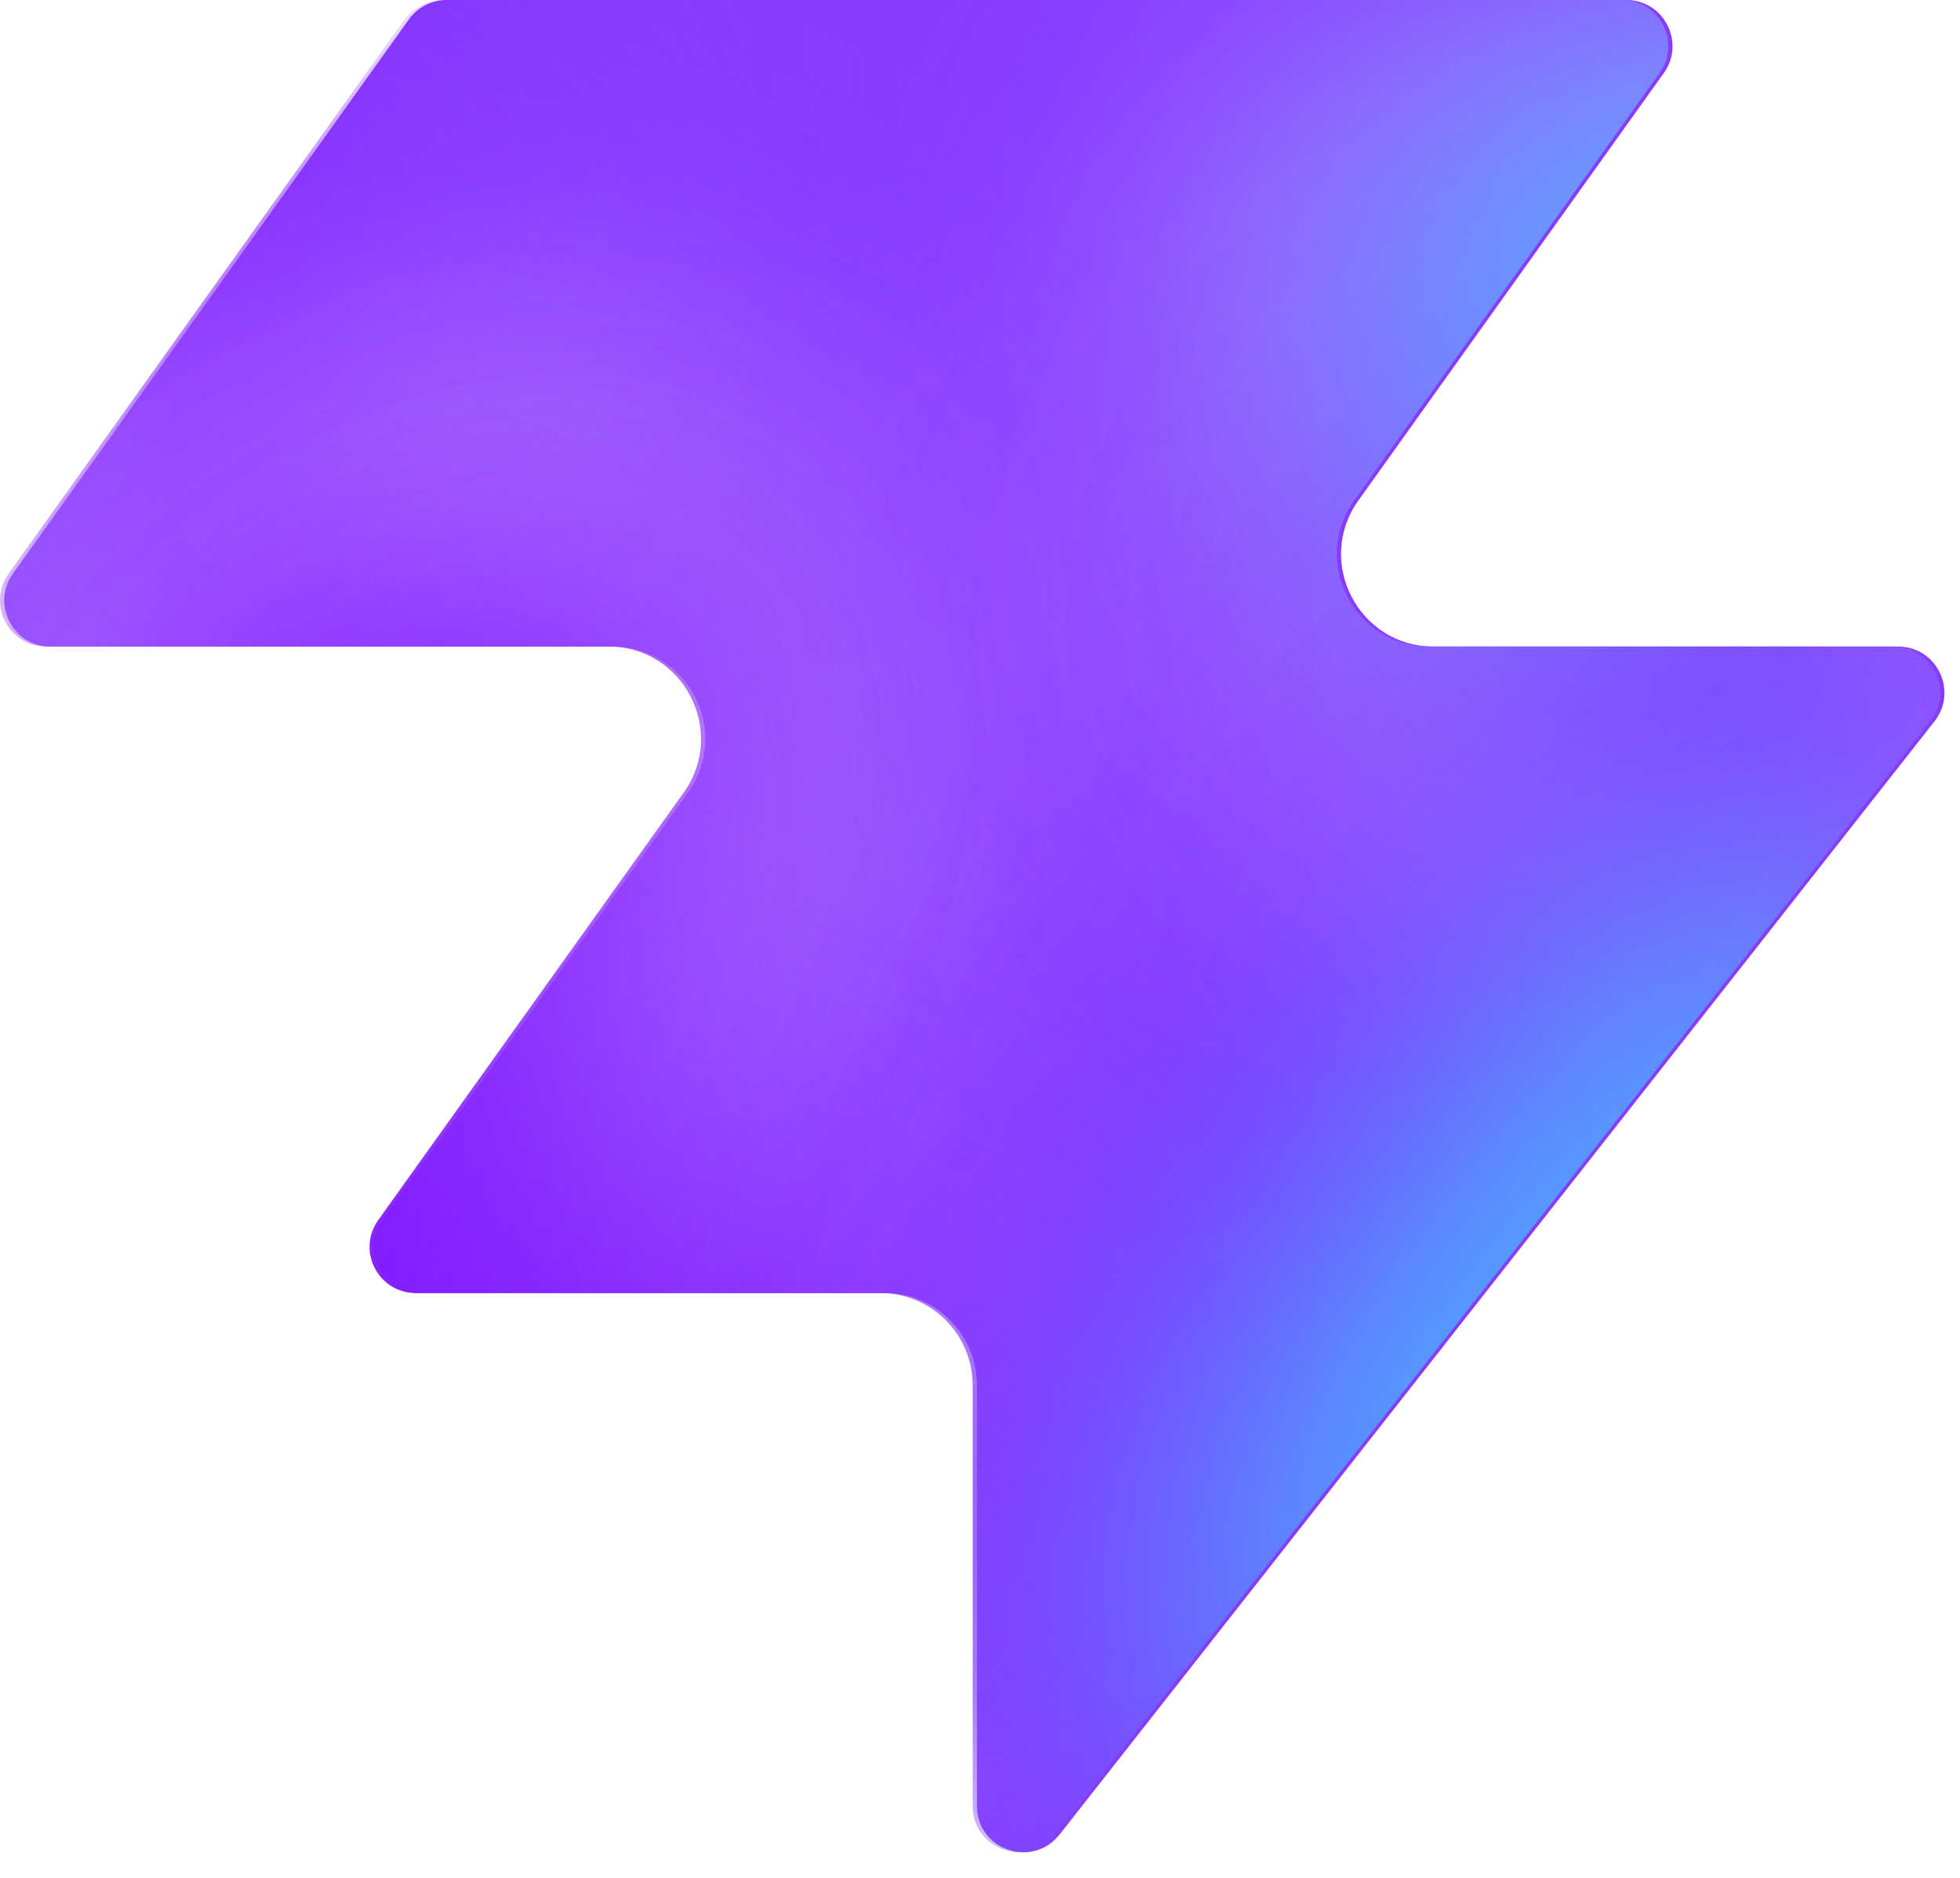
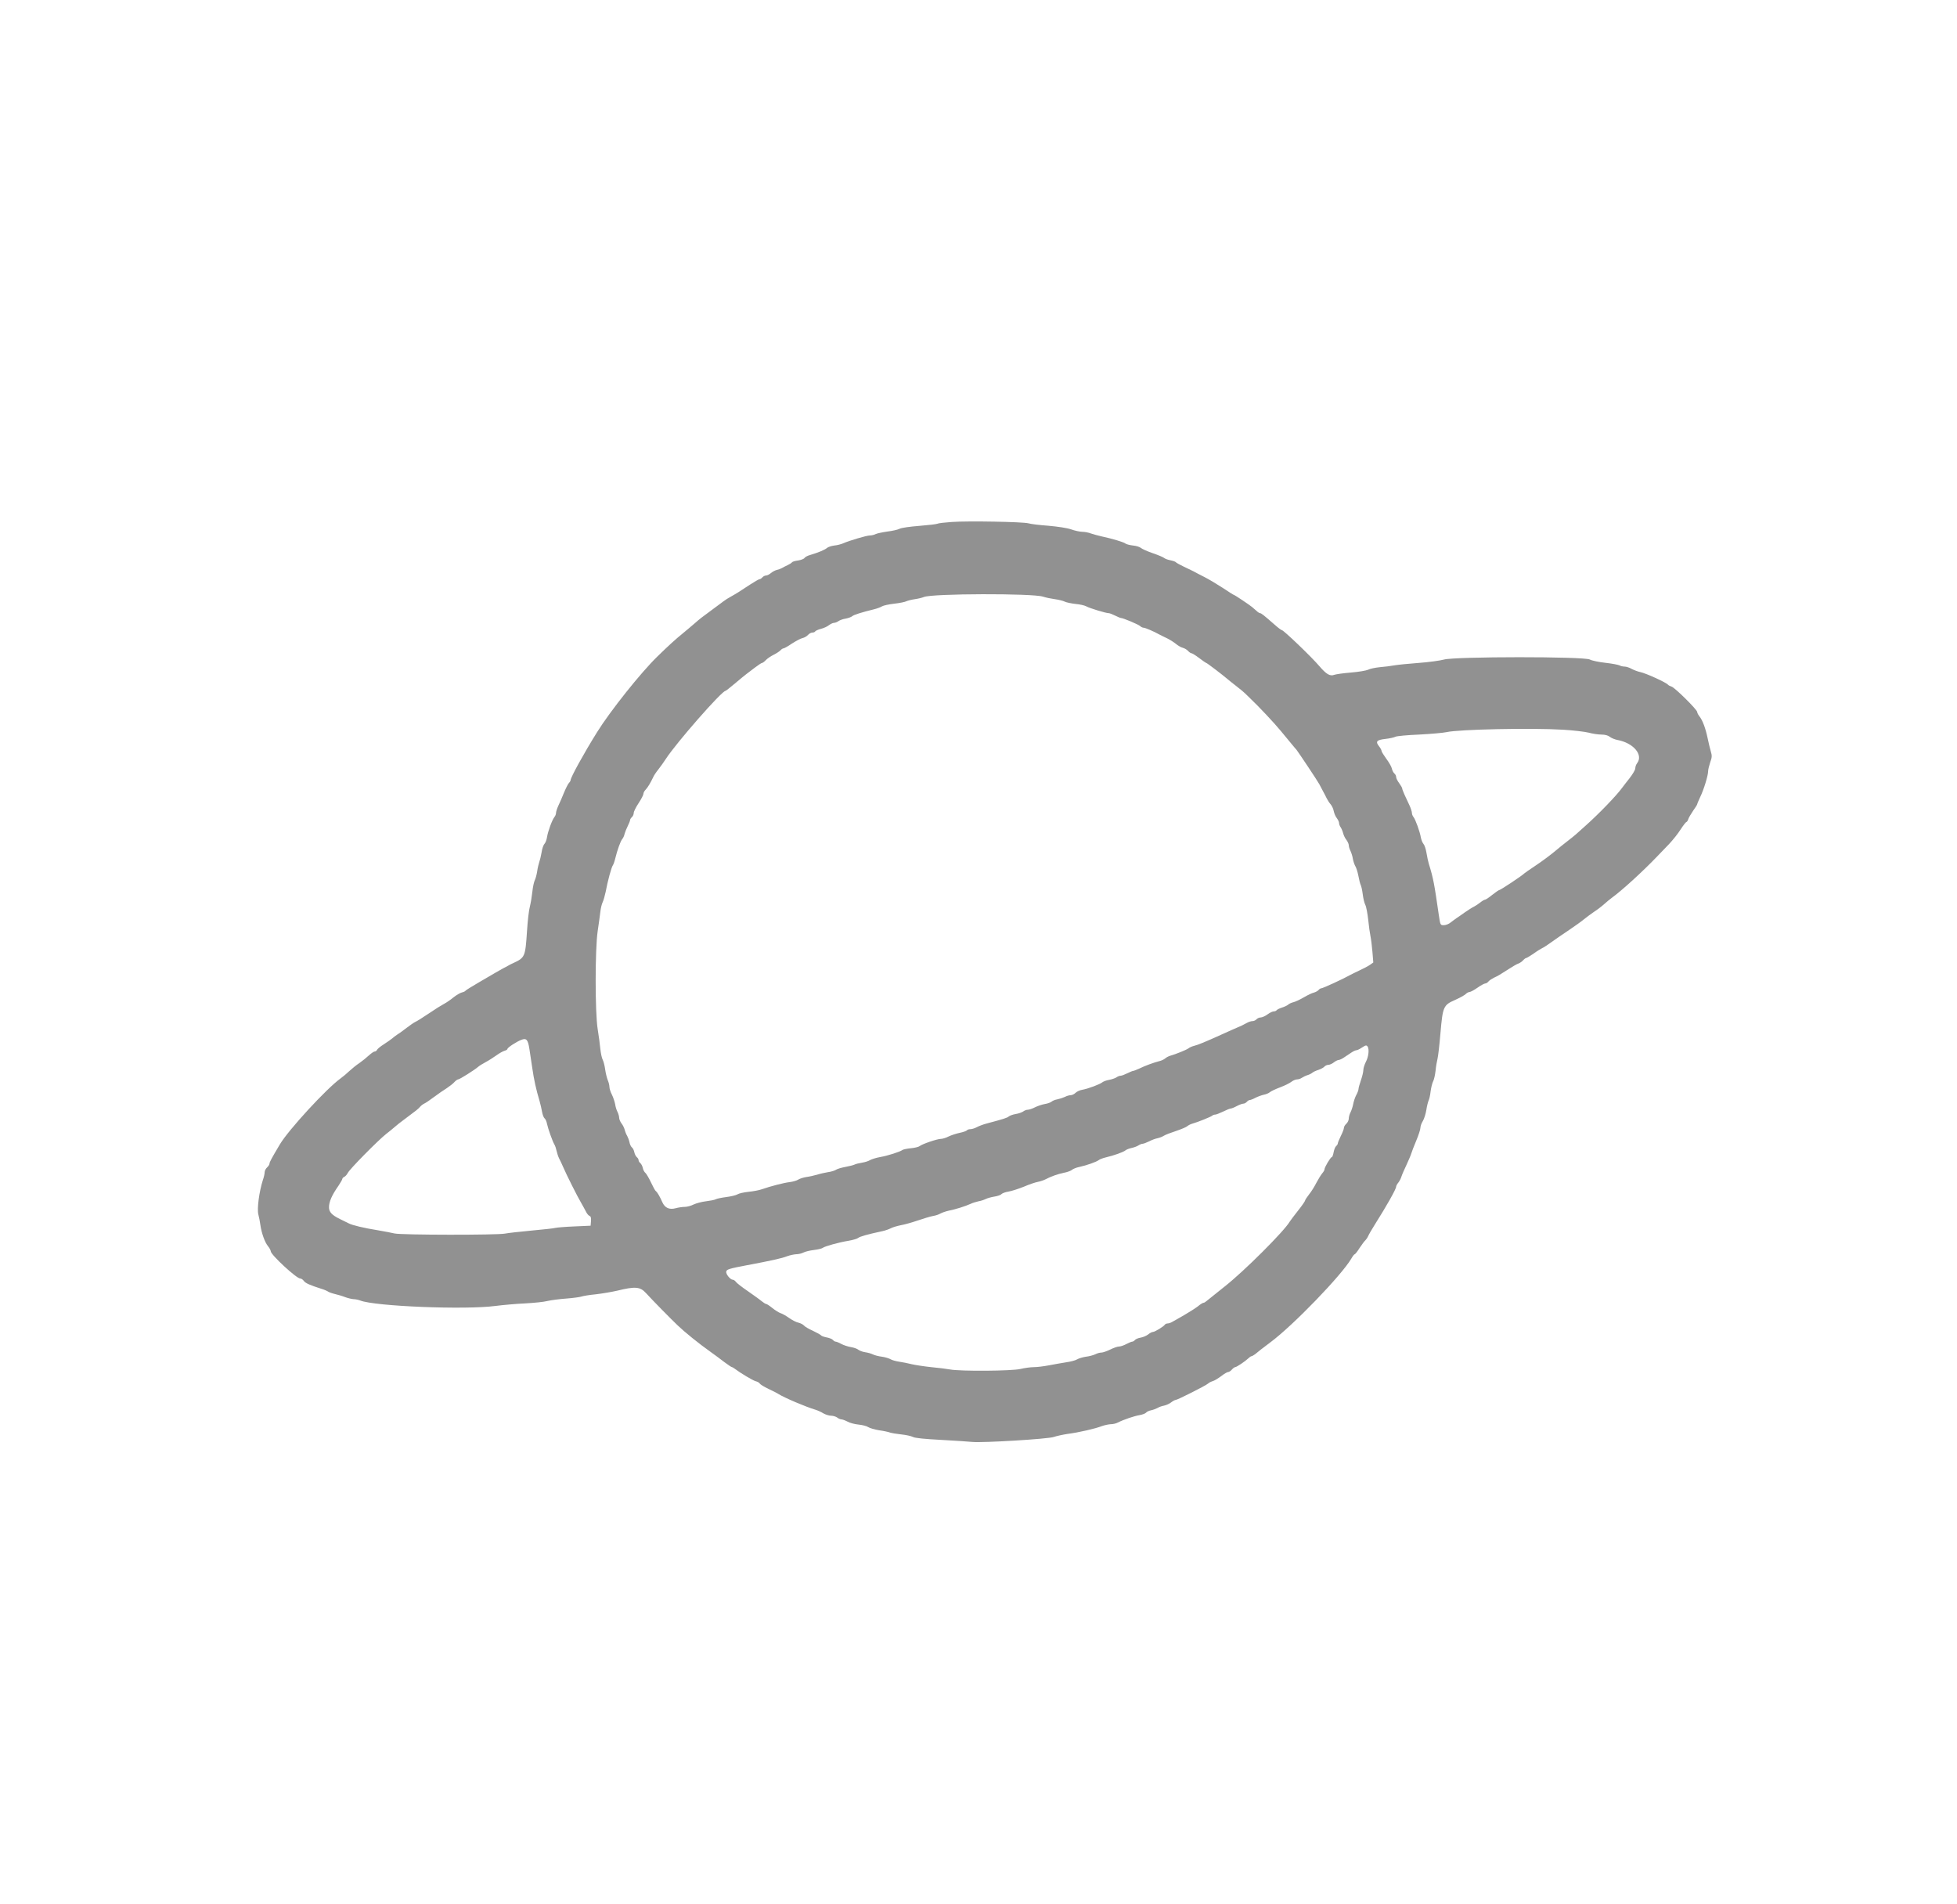
- <svg xmlns="http://www.w3.org/2000/svg" width="48" height="46" fill="none" viewBox="0 0 48 46">
-   <path fill="#863bff" d="M25.946 44.938c-.664.845-2.021.375-2.021-.698V33.937a2.26 2.26 0 0 0-2.262-2.262H10.287c-.92 0-1.456-1.04-.92-1.788l7.48-10.471c1.07-1.497 0-3.578-1.842-3.578H1.237c-.92 0-1.456-1.04-.92-1.788L10.013.474c.214-.297.556-.474.92-.474h28.894c.92 0 1.456 1.04.92 1.788l-7.48 10.471c-1.07 1.498 0 3.579 1.842 3.579h11.377c.943 0 1.473 1.088.89 1.83L25.947 44.94z" style="fill:#863bff;fill:color(display-p3 .525 .23 1);fill-opacity:1" />
-   <mask id="a" width="48" height="46" x="0" y="0" maskUnits="userSpaceOnUse" style="mask-type:alpha">
-     <path fill="#000" d="M25.842 44.938c-.664.844-2.021.375-2.021-.698V33.937a2.26 2.26 0 0 0-2.262-2.262H10.183c-.92 0-1.456-1.04-.92-1.788l7.48-10.471c1.07-1.498 0-3.579-1.842-3.579H1.133c-.92 0-1.456-1.04-.92-1.787L9.91.473c.214-.297.556-.474.92-.474h28.894c.92 0 1.456 1.04.92 1.788l-7.48 10.471c-1.07 1.498 0 3.578 1.842 3.578h11.377c.943 0 1.473 1.088.89 1.832L25.843 44.94z" style="fill:#000;fill-opacity:1" />
-   </mask>
-   <g mask="url(#a)">
-     <g filter="url(#b)">
-       <ellipse cx="5.508" cy="14.704" fill="#ede6ff" rx="5.508" ry="14.704" style="fill:#ede6ff;fill:color(display-p3 .927 .903 1);fill-opacity:1" transform="matrix(.00324 1 1 -.00324 -4.47 31.516)" />
-     </g>
-     <g filter="url(#c)">
-       <ellipse cx="10.399" cy="29.851" fill="#ede6ff" rx="10.399" ry="29.851" style="fill:#ede6ff;fill:color(display-p3 .927 .903 1);fill-opacity:1" transform="matrix(.00324 1 1 -.00324 -39.328 7.883)" />
-     </g>
-     <g filter="url(#d)">
-       <ellipse cx="5.508" cy="30.487" fill="#7e14ff" rx="5.508" ry="30.487" style="fill:#7e14ff;fill:color(display-p3 .492 .077 1);fill-opacity:1" transform="rotate(89.814 -25.913 -14.639)scale(1 -1)" />
-     </g>
-     <g filter="url(#e)">
-       <ellipse cx="5.508" cy="30.599" fill="#7e14ff" rx="5.508" ry="30.599" style="fill:#7e14ff;fill:color(display-p3 .492 .077 1);fill-opacity:1" transform="rotate(89.814 -32.644 -3.334)scale(1 -1)" />
-     </g>
-     <g filter="url(#f)">
-       <ellipse cx="5.508" cy="30.599" fill="#7e14ff" rx="5.508" ry="30.599" style="fill:#7e14ff;fill:color(display-p3 .492 .077 1);fill-opacity:1" transform="matrix(.00324 1 1 -.00324 -34.34 30.47)" />
-     </g>
-     <g filter="url(#g)">
-       <ellipse cx="14.072" cy="22.078" fill="#ede6ff" rx="14.072" ry="22.078" style="fill:#ede6ff;fill:color(display-p3 .927 .903 1);fill-opacity:1" transform="rotate(93.35 24.506 48.493)scale(-1 1)" />
-     </g>
-     <g filter="url(#h)">
-       <ellipse cx="3.47" cy="21.501" fill="#7e14ff" rx="3.47" ry="21.501" style="fill:#7e14ff;fill:color(display-p3 .492 .077 1);fill-opacity:1" transform="rotate(89.009 28.708 47.59)scale(-1 1)" />
-     </g>
-     <g filter="url(#i)">
-       <ellipse cx="3.47" cy="21.501" fill="#7e14ff" rx="3.47" ry="21.501" style="fill:#7e14ff;fill:color(display-p3 .492 .077 1);fill-opacity:1" transform="rotate(89.009 28.708 47.59)scale(-1 1)" />
-     </g>
-     <g filter="url(#j)">
-       <ellipse cx=".387" cy="8.972" fill="#7e14ff" rx="4.407" ry="29.108" style="fill:#7e14ff;fill:color(display-p3 .492 .077 1);fill-opacity:1" transform="rotate(39.51 .387 8.972)" />
-     </g>
-     <g filter="url(#k)">
-       <ellipse cx="47.523" cy="-6.092" fill="#7e14ff" rx="4.407" ry="29.108" style="fill:#7e14ff;fill:color(display-p3 .492 .077 1);fill-opacity:1" transform="rotate(37.892 47.523 -6.092)" />
-     </g>
-     <g filter="url(#l)">
-       <ellipse cx="41.412" cy="6.333" fill="#47bfff" rx="5.971" ry="9.665" style="fill:#47bfff;fill:color(display-p3 .28 .748 1);fill-opacity:1" transform="rotate(37.892 41.412 6.333)" />
-     </g>
-     <g filter="url(#m)">
-       <ellipse cx="-1.879" cy="38.332" fill="#7e14ff" rx="4.407" ry="29.108" style="fill:#7e14ff;fill:color(display-p3 .492 .077 1);fill-opacity:1" transform="rotate(37.892 -1.88 38.332)" />
-     </g>
-     <g filter="url(#n)">
-       <ellipse cx="-1.879" cy="38.332" fill="#7e14ff" rx="4.407" ry="29.108" style="fill:#7e14ff;fill:color(display-p3 .492 .077 1);fill-opacity:1" transform="rotate(37.892 -1.88 38.332)" />
-     </g>
-     <g filter="url(#o)">
-       <ellipse cx="35.651" cy="29.907" fill="#7e14ff" rx="4.407" ry="29.108" style="fill:#7e14ff;fill:color(display-p3 .492 .077 1);fill-opacity:1" transform="rotate(37.892 35.651 29.907)" />
-     </g>
-     <g filter="url(#p)">
-       <ellipse cx="38.418" cy="32.4" fill="#47bfff" rx="5.971" ry="15.297" style="fill:#47bfff;fill:color(display-p3 .28 .748 1);fill-opacity:1" transform="rotate(37.892 38.418 32.4)" />
-     </g>
+ <svg xmlns="http://www.w3.org/2000/svg" version="1.0" width="1612pt" height="1568pt" viewBox="0 0 1612 1568" preserveAspectRatio="xMidYMid meet">
+   <g transform="translate(0,1568) scale(0.1,-0.1)" fill="#919191" stroke="none">
+     <path d="M7840 11381 c-58 -4 -110 -10 -117 -14 -6 -4 -74 -12 -149 -18 -78 -6 -149 -16 -164 -24 -15 -8 -61 -18 -102 -23 -41 -6 -84 -15 -96 -21 -11 -6 -32 -11 -46 -11 -27 0 -172 -43 -221 -65 -16 -7 -49 -16 -73 -18 -24 -3 -51 -12 -60 -20 -17 -15 -71 -38 -142 -59 -19 -5 -38 -16 -43 -23 -4 -8 -28 -17 -52 -21 -25 -3 -48 -10 -51 -15 -3 -5 -20 -16 -37 -24 -18 -8 -39 -19 -47 -24 -8 -5 -27 -12 -41 -15 -14 -3 -36 -15 -49 -26 -13 -11 -31 -20 -40 -20 -10 0 -23 -7 -30 -15 -7 -8 -17 -15 -23 -15 -6 0 -40 -20 -76 -43 -90 -60 -120 -78 -161 -101 -19 -10 -46 -27 -60 -38 -14 -11 -52 -39 -85 -63 -102 -75 -107 -79 -154 -120 -25 -22 -71 -60 -101 -85 -52 -42 -115 -99 -205 -187 -137 -133 -390 -451 -498 -625 -109 -175 -217 -371 -217 -394 0 -4 -6 -15 -14 -23 -8 -9 -26 -45 -41 -81 -14 -36 -35 -83 -46 -106 -10 -22 -19 -49 -19 -59 0 -10 -6 -26 -13 -34 -19 -23 -54 -119 -61 -165 -3 -21 -12 -46 -21 -56 -9 -9 -20 -41 -24 -71 -5 -30 -14 -65 -19 -79 -5 -14 -13 -47 -17 -75 -4 -27 -13 -61 -20 -75 -7 -14 -16 -56 -20 -95 -4 -38 -13 -92 -20 -120 -8 -27 -19 -120 -24 -205 -14 -210 -17 -217 -111 -261 -14 -6 -32 -15 -40 -20 -8 -5 -28 -16 -45 -24 -16 -9 -47 -26 -67 -38 -20 -12 -82 -48 -137 -80 -55 -32 -103 -62 -106 -66 -2 -5 -17 -12 -31 -15 -15 -4 -45 -22 -68 -40 -23 -19 -56 -42 -75 -52 -44 -25 -52 -30 -141 -89 -41 -28 -86 -56 -100 -62 -14 -7 -45 -29 -70 -48 -25 -19 -58 -44 -75 -54 -16 -11 -37 -26 -45 -34 -8 -7 -38 -28 -67 -47 -29 -18 -54 -39 -57 -46 -3 -8 -12 -14 -19 -14 -8 0 -29 -15 -48 -32 -19 -18 -54 -46 -78 -63 -25 -16 -61 -46 -82 -65 -20 -19 -54 -48 -75 -63 -116 -84 -426 -421 -498 -541 -67 -113 -86 -147 -86 -159 0 -8 -9 -22 -20 -32 -11 -10 -20 -28 -20 -39 0 -12 -6 -41 -15 -66 -30 -93 -49 -236 -37 -282 6 -24 14 -63 17 -88 9 -65 36 -141 62 -173 13 -16 23 -34 23 -42 0 -29 212 -225 243 -225 9 0 22 -9 29 -19 13 -19 49 -35 146 -66 24 -7 48 -18 55 -23 7 -5 32 -14 57 -20 25 -6 63 -17 85 -26 22 -8 52 -15 67 -16 15 0 39 -5 55 -11 120 -48 864 -78 1113 -45 63 8 174 18 245 21 72 4 155 12 185 20 30 7 100 16 155 20 55 4 110 12 123 16 13 5 67 14 120 19 53 6 133 20 177 30 147 36 188 33 236 -20 56 -61 195 -203 261 -266 55 -53 173 -149 272 -219 31 -22 81 -59 112 -83 31 -23 59 -42 63 -42 4 0 16 -7 26 -15 46 -35 147 -95 170 -101 14 -3 29 -12 33 -19 4 -7 36 -27 72 -44 36 -17 72 -35 80 -41 53 -33 227 -107 308 -131 19 -6 48 -19 65 -30 18 -10 46 -19 63 -19 16 0 39 -7 50 -15 10 -8 26 -15 34 -15 8 0 31 -8 50 -18 19 -11 60 -22 92 -25 31 -3 67 -12 80 -21 12 -8 53 -20 90 -26 37 -5 78 -14 90 -19 13 -4 54 -11 92 -15 38 -4 81 -13 96 -21 17 -9 95 -17 231 -24 112 -6 229 -14 259 -17 88 -8 621 24 670 41 23 8 74 19 113 25 94 12 231 44 282 64 22 8 55 15 73 16 19 0 46 6 60 14 47 24 136 54 179 61 23 4 47 13 53 20 6 8 26 17 43 20 18 4 41 13 52 19 11 7 35 16 53 19 19 4 45 16 59 27 14 11 31 20 37 20 15 0 246 117 266 134 8 8 26 17 40 21 14 4 45 23 69 41 24 19 50 34 58 34 7 0 21 9 30 20 10 11 22 20 27 20 12 0 83 48 108 72 10 10 22 18 26 18 5 0 19 8 31 17 29 25 56 45 126 98 187 139 585 551 666 689 11 20 24 36 28 36 4 0 23 24 41 53 19 28 40 57 47 62 6 6 17 21 23 35 6 14 31 57 55 95 98 155 175 292 175 311 0 6 8 22 19 35 10 13 21 35 25 49 4 14 23 57 41 95 18 39 36 81 40 95 4 14 22 61 41 106 19 45 34 92 34 105 0 13 9 39 20 56 11 18 24 60 29 92 5 33 14 68 19 78 5 10 13 43 16 74 4 30 13 67 20 81 8 14 17 55 21 90 3 34 11 79 16 98 5 19 16 113 24 209 19 220 24 233 120 275 38 17 78 39 87 48 10 10 25 18 33 18 8 0 38 16 65 35 27 19 56 35 64 35 7 0 20 7 27 17 8 9 28 22 44 30 35 16 50 25 126 74 31 20 65 40 76 43 11 4 28 15 38 26 10 11 22 20 27 20 4 0 31 16 59 35 27 20 60 40 72 46 12 5 47 28 77 50 30 22 95 66 144 99 49 33 105 73 125 90 20 16 56 43 81 60 25 16 62 44 82 62 20 18 49 42 64 53 83 60 252 214 372 339 26 27 71 74 101 105 29 31 72 84 94 119 22 34 44 62 48 62 4 0 11 10 15 22 3 12 22 43 40 70 19 26 34 51 34 54 0 4 11 30 24 58 30 61 66 179 66 214 0 13 8 46 17 73 15 41 16 54 5 91 -7 24 -19 72 -26 108 -17 81 -41 146 -66 178 -11 14 -20 30 -20 38 0 19 -183 200 -211 209 -13 4 -26 11 -29 15 -13 18 -181 95 -230 105 -19 4 -51 16 -70 26 -19 11 -45 19 -58 19 -13 0 -32 4 -42 10 -10 5 -62 15 -116 21 -54 6 -112 18 -128 27 -47 26 -1110 25 -1201 0 -33 -9 -127 -22 -210 -28 -82 -6 -172 -15 -200 -20 -27 -5 -81 -12 -120 -15 -38 -4 -82 -13 -96 -21 -15 -7 -78 -18 -140 -23 -63 -5 -125 -14 -139 -19 -34 -13 -64 4 -120 69 -66 78 -297 299 -311 299 -5 0 -33 21 -63 48 -87 76 -107 92 -117 92 -5 0 -18 8 -28 18 -11 9 -27 24 -37 32 -24 20 -144 100 -150 100 -3 0 -44 26 -92 58 -48 31 -116 72 -152 90 -36 18 -76 39 -90 47 -14 7 -51 25 -83 40 -31 15 -60 31 -62 35 -3 4 -22 11 -42 15 -21 4 -45 12 -53 19 -8 7 -51 25 -95 40 -44 15 -88 35 -97 43 -9 8 -39 18 -65 20 -26 3 -54 10 -62 16 -14 12 -111 41 -196 59 -27 6 -67 17 -88 24 -20 8 -53 14 -72 14 -19 0 -61 9 -92 20 -35 12 -109 23 -188 30 -71 5 -145 14 -164 20 -44 12 -492 21 -631 11z m751 -615 c24 -8 69 -17 99 -21 30 -4 66 -13 80 -20 14 -7 54 -15 88 -19 35 -3 76 -12 90 -20 29 -16 161 -56 184 -56 8 0 31 -9 53 -20 22 -11 44 -20 49 -20 17 0 141 -52 157 -66 8 -8 21 -14 29 -14 13 0 84 -30 130 -56 14 -7 43 -22 65 -32 22 -11 54 -31 71 -45 17 -14 42 -29 56 -32 15 -4 34 -15 44 -26 9 -10 22 -19 28 -19 6 0 35 -18 64 -40 29 -22 55 -40 58 -40 6 0 134 -98 174 -132 8 -7 41 -34 75 -60 33 -26 65 -52 70 -58 6 -6 23 -23 39 -38 74 -70 200 -204 256 -272 34 -41 75 -91 91 -110 16 -19 33 -40 39 -46 19 -25 176 -260 188 -284 7 -14 20 -38 29 -55 9 -16 23 -43 31 -60 8 -16 23 -39 33 -50 10 -12 22 -36 25 -55 4 -19 15 -46 26 -59 10 -13 18 -31 18 -40 0 -9 6 -25 14 -36 7 -11 16 -33 20 -49 4 -16 16 -41 27 -54 10 -14 19 -33 19 -44 0 -10 6 -31 14 -46 7 -15 17 -45 20 -67 4 -22 14 -49 21 -61 7 -11 18 -46 24 -77 6 -32 14 -65 19 -75 5 -9 13 -44 17 -77 4 -33 13 -72 21 -87 8 -15 18 -70 24 -122 5 -53 14 -115 19 -138 5 -24 12 -82 16 -129 l7 -86 -28 -20 c-16 -11 -56 -32 -89 -47 -33 -16 -67 -32 -75 -37 -57 -32 -224 -109 -237 -109 -6 0 -16 -6 -22 -14 -7 -8 -24 -17 -38 -21 -15 -3 -52 -21 -83 -39 -30 -18 -69 -36 -85 -40 -17 -4 -37 -13 -45 -21 -8 -7 -32 -18 -52 -24 -21 -7 -40 -17 -43 -22 -4 -5 -14 -9 -24 -9 -9 0 -32 -11 -51 -25 -19 -14 -44 -25 -56 -25 -12 0 -27 -7 -34 -15 -7 -8 -22 -15 -34 -15 -11 0 -32 -7 -46 -15 -14 -8 -32 -17 -40 -21 -61 -26 -113 -50 -160 -71 -144 -65 -199 -88 -235 -97 -16 -4 -37 -13 -45 -20 -15 -12 -104 -48 -150 -61 -14 -4 -33 -14 -42 -22 -9 -8 -31 -19 -50 -23 -46 -12 -115 -37 -164 -61 -22 -10 -45 -19 -50 -19 -5 0 -27 -9 -49 -20 -22 -11 -46 -20 -55 -20 -9 0 -24 -6 -35 -14 -11 -7 -38 -16 -60 -20 -22 -4 -47 -13 -55 -20 -21 -17 -118 -53 -163 -61 -21 -3 -47 -15 -58 -26 -10 -10 -28 -19 -39 -19 -12 0 -33 -6 -48 -14 -15 -7 -42 -16 -61 -20 -19 -3 -42 -12 -50 -20 -9 -7 -34 -16 -56 -19 -22 -4 -58 -16 -80 -27 -21 -11 -48 -20 -60 -20 -11 0 -28 -7 -38 -15 -11 -7 -38 -17 -60 -20 -23 -4 -49 -13 -57 -20 -14 -12 -39 -20 -185 -59 -27 -7 -63 -21 -80 -30 -16 -9 -40 -16 -52 -16 -12 0 -24 -4 -28 -9 -3 -5 -29 -15 -59 -21 -29 -6 -71 -20 -92 -30 -21 -11 -50 -20 -64 -20 -30 0 -153 -42 -174 -59 -8 -7 -41 -15 -73 -18 -32 -3 -63 -10 -69 -14 -19 -15 -122 -48 -186 -59 -33 -6 -70 -18 -82 -25 -12 -8 -41 -17 -66 -21 -25 -4 -53 -11 -62 -16 -10 -5 -44 -13 -75 -19 -32 -6 -67 -16 -78 -24 -11 -7 -41 -16 -65 -19 -25 -4 -65 -13 -90 -21 -25 -7 -64 -16 -88 -19 -24 -4 -54 -13 -66 -21 -12 -8 -45 -18 -72 -21 -49 -6 -154 -33 -229 -59 -22 -8 -71 -17 -110 -21 -38 -4 -79 -13 -91 -21 -11 -7 -52 -17 -91 -22 -39 -5 -79 -13 -89 -19 -10 -5 -46 -12 -80 -16 -34 -4 -78 -16 -100 -26 -21 -11 -54 -20 -74 -20 -19 0 -52 -5 -74 -11 -52 -14 -89 2 -110 49 -21 48 -42 83 -53 91 -6 3 -23 35 -40 71 -17 36 -38 72 -46 79 -9 7 -19 25 -22 41 -3 16 -13 34 -21 41 -8 6 -14 17 -14 24 0 7 -6 18 -14 24 -8 7 -18 25 -21 41 -3 16 -12 34 -20 40 -8 6 -17 26 -20 43 -4 18 -13 41 -19 52 -7 11 -16 33 -20 49 -4 16 -16 41 -27 54 -10 14 -19 34 -19 46 0 11 -6 33 -13 47 -8 14 -17 43 -20 65 -4 21 -16 57 -27 79 -11 21 -20 50 -20 62 0 13 -6 39 -14 57 -7 18 -17 57 -21 87 -4 30 -13 66 -20 80 -8 14 -16 54 -20 90 -3 35 -13 109 -22 164 -22 138 -22 655 0 805 9 58 18 129 22 159 3 30 12 66 19 80 7 14 18 53 25 86 16 88 48 204 59 218 5 7 14 32 20 57 16 66 43 143 58 160 7 8 16 27 19 43 4 15 16 44 26 64 10 21 19 42 19 49 0 6 7 17 15 24 8 7 15 22 15 34 0 11 18 48 40 81 22 33 40 68 40 77 0 9 8 24 18 34 17 17 40 56 62 102 5 13 25 43 43 65 18 23 46 62 62 87 87 134 461 560 491 560 3 0 38 27 78 61 39 33 80 67 91 75 11 8 43 32 71 54 29 22 56 40 61 40 5 0 19 10 31 23 12 13 42 33 66 45 24 12 49 29 56 37 7 8 18 15 24 15 6 0 38 18 70 40 33 21 72 42 87 45 15 3 35 15 45 26 9 10 25 19 35 19 10 0 21 4 24 10 3 5 25 15 48 21 23 6 52 19 65 30 14 10 32 19 41 19 9 0 26 6 37 14 11 8 38 18 60 21 21 4 46 13 54 20 14 12 75 31 180 57 25 6 54 17 65 24 11 7 57 17 101 22 44 5 89 14 100 20 10 5 42 13 69 17 28 4 61 12 75 18 68 29 896 31 981 3z m4284 -1096 c83 -5 177 -16 210 -24 32 -9 80 -16 106 -16 30 0 55 -7 70 -19 13 -10 40 -21 60 -25 133 -24 217 -122 164 -192 -8 -10 -15 -29 -15 -42 0 -12 -21 -48 -46 -80 -25 -31 -53 -68 -62 -80 -47 -65 -193 -216 -301 -312 -34 -30 -69 -62 -78 -70 -9 -8 -43 -36 -77 -62 -34 -26 -68 -54 -76 -61 -49 -42 -125 -99 -190 -142 -41 -27 -79 -54 -85 -59 -15 -17 -195 -136 -204 -136 -5 0 -31 -18 -59 -40 -27 -22 -54 -40 -60 -40 -6 0 -23 -10 -39 -23 -15 -12 -39 -28 -53 -35 -14 -6 -47 -28 -75 -47 -27 -20 -59 -41 -69 -48 -10 -7 -31 -22 -46 -34 -15 -13 -41 -23 -57 -23 -29 0 -29 0 -42 88 -37 256 -44 296 -82 419 -5 17 -14 57 -19 89 -5 31 -16 64 -25 74 -8 9 -17 32 -21 51 -8 49 -45 151 -61 170 -7 8 -13 24 -13 34 0 10 -9 38 -20 62 -11 24 -29 62 -40 86 -11 24 -20 48 -20 53 0 6 -11 25 -25 44 -14 19 -25 41 -25 51 0 9 -6 22 -14 28 -8 7 -18 25 -21 41 -3 15 -24 52 -46 81 -21 29 -39 58 -39 64 0 7 -9 24 -21 39 -31 39 -19 52 52 60 35 4 72 12 83 18 11 6 99 14 195 18 97 5 199 14 226 20 100 23 697 36 960 20z m-8514 -2631 c5 -35 16 -107 24 -159 13 -91 31 -174 60 -270 7 -25 16 -64 20 -87 4 -23 13 -47 20 -53 8 -6 17 -26 20 -43 9 -43 46 -147 61 -172 7 -11 15 -36 19 -55 4 -19 13 -46 20 -60 8 -14 22 -45 33 -70 29 -68 121 -250 148 -295 13 -22 30 -54 39 -71 8 -17 21 -34 30 -38 12 -4 15 -16 13 -43 l-3 -38 -135 -6 c-74 -3 -144 -9 -155 -12 -11 -4 -99 -13 -195 -22 -96 -9 -195 -20 -220 -25 -64 -13 -854 -12 -910 1 -25 6 -83 17 -130 25 -124 20 -220 43 -249 59 -14 7 -46 23 -71 35 -66 32 -90 58 -90 96 0 47 24 101 78 178 17 26 32 51 32 57 0 5 7 12 15 16 9 3 22 18 30 33 16 32 248 267 315 320 25 19 56 45 70 57 14 13 52 43 85 67 98 73 107 80 124 99 9 11 25 23 36 28 11 5 47 29 80 54 33 25 80 57 104 72 24 16 53 38 64 51 11 12 25 22 31 22 12 0 137 79 164 103 9 8 37 26 62 39 25 13 65 39 89 56 25 18 55 35 68 38 13 4 23 10 23 15 0 11 75 60 115 75 41 16 54 2 66 -77z m6905 20 c14 -23 6 -85 -15 -124 -11 -22 -21 -52 -21 -68 0 -15 -9 -53 -20 -84 -11 -32 -20 -64 -20 -73 0 -8 -8 -31 -19 -50 -10 -19 -21 -53 -25 -75 -4 -21 -14 -52 -22 -67 -8 -15 -14 -38 -14 -51 0 -13 -9 -32 -20 -42 -11 -10 -20 -25 -20 -34 0 -9 -11 -38 -25 -66 -13 -27 -25 -55 -25 -61 0 -6 -6 -17 -14 -23 -8 -7 -17 -30 -21 -52 -4 -21 -10 -39 -15 -39 -10 0 -60 -84 -60 -101 0 -7 -9 -22 -19 -33 -10 -12 -31 -46 -47 -76 -15 -30 -42 -74 -61 -97 -18 -23 -33 -46 -33 -51 0 -5 -26 -43 -58 -83 -32 -41 -63 -81 -68 -90 -44 -77 -375 -408 -534 -533 -74 -59 -142 -113 -151 -121 -9 -8 -20 -15 -26 -15 -6 0 -27 -13 -47 -30 -21 -16 -72 -48 -113 -72 -42 -24 -85 -49 -97 -55 -11 -7 -29 -13 -38 -13 -9 0 -20 -5 -23 -10 -10 -16 -83 -60 -98 -60 -8 0 -26 -9 -40 -21 -15 -11 -42 -23 -62 -26 -19 -3 -40 -12 -46 -19 -6 -8 -17 -14 -23 -14 -6 0 -28 -9 -49 -20 -20 -11 -47 -20 -59 -20 -13 0 -45 -11 -73 -25 -27 -13 -60 -25 -73 -25 -13 0 -35 -6 -50 -14 -15 -7 -49 -17 -77 -20 -27 -4 -60 -14 -73 -22 -12 -8 -53 -19 -90 -24 -37 -6 -101 -17 -142 -25 -41 -8 -97 -15 -125 -15 -27 0 -77 -7 -110 -15 -70 -17 -496 -20 -580 -4 -27 5 -97 14 -154 19 -57 6 -129 17 -160 24 -31 8 -78 17 -105 21 -27 4 -59 13 -70 20 -12 7 -43 17 -71 21 -27 3 -61 12 -75 19 -14 7 -42 15 -64 18 -21 3 -46 13 -55 20 -9 8 -36 18 -61 22 -25 4 -61 16 -80 26 -19 11 -40 19 -46 19 -6 0 -17 6 -23 14 -7 8 -30 17 -52 21 -21 4 -41 11 -45 16 -3 5 -33 22 -67 38 -34 15 -68 35 -75 44 -7 8 -27 19 -44 23 -18 3 -52 21 -78 39 -25 18 -57 36 -71 40 -13 4 -43 23 -66 41 -23 19 -46 34 -51 34 -6 0 -23 11 -39 24 -15 13 -66 49 -113 82 -47 32 -91 66 -98 76 -7 10 -19 18 -26 18 -20 0 -58 46 -54 67 3 18 25 25 168 52 202 38 290 57 335 75 22 8 55 15 73 16 18 0 45 6 60 14 15 8 54 17 87 21 33 4 66 12 73 18 17 13 132 45 212 58 36 6 72 17 80 24 14 11 76 29 198 55 24 5 55 16 70 24 15 8 52 19 82 25 30 5 93 23 140 39 47 16 103 33 125 37 22 3 49 13 61 20 12 7 43 18 70 24 56 11 135 36 179 56 17 8 46 17 65 21 19 3 46 12 60 19 14 7 46 16 72 20 26 4 52 13 58 21 7 7 32 16 57 20 25 4 81 22 126 40 44 19 97 37 116 40 20 4 47 13 61 20 45 24 104 45 154 55 27 5 57 16 66 24 9 8 36 19 61 24 61 13 141 42 159 56 8 7 35 17 60 23 65 15 143 43 160 57 8 7 31 16 50 20 19 4 45 13 57 21 12 8 28 14 36 14 7 0 30 9 51 19 21 11 52 23 69 26 18 4 42 13 54 21 12 8 57 25 100 39 42 14 84 32 92 39 9 8 27 17 41 21 44 12 155 57 165 66 5 5 16 9 25 9 8 0 38 12 65 25 28 14 56 25 63 25 6 0 29 9 49 20 21 11 45 20 54 20 9 0 22 7 29 15 7 8 18 15 24 15 7 0 28 8 48 19 20 10 51 21 69 25 18 3 40 13 48 20 9 8 47 26 84 40 38 14 80 35 94 46 14 11 35 20 47 20 12 0 30 6 41 14 11 7 31 17 45 21 14 4 32 13 40 20 8 7 32 18 52 24 20 7 42 19 48 27 7 7 21 14 32 14 11 0 31 9 45 20 14 11 32 20 40 20 7 0 27 9 43 20 17 11 43 29 60 40 16 11 35 20 42 20 7 0 27 9 43 20 35 23 41 24 51 9z" />
  </g>
-   <defs>
-     <filter id="b" width="60.045" height="41.654" x="-19.77" y="16.149" color-interpolation-filters="sRGB" filterUnits="userSpaceOnUse">
-       <feFlood flood-opacity="0" result="BackgroundImageFix" />
-       <feBlend in="SourceGraphic" in2="BackgroundImageFix" result="shape" />
-       <feGaussianBlur result="effect1_foregroundBlur_2002_17158" stdDeviation="7.659" />
-     </filter>
-     <filter id="c" width="90.34" height="51.437" x="-54.613" y="-7.533" color-interpolation-filters="sRGB" filterUnits="userSpaceOnUse">
-       <feFlood flood-opacity="0" result="BackgroundImageFix" />
-       <feBlend in="SourceGraphic" in2="BackgroundImageFix" result="shape" />
-       <feGaussianBlur result="effect1_foregroundBlur_2002_17158" stdDeviation="7.659" />
-     </filter>
-     <filter id="d" width="79.355" height="29.4" x="-49.64" y="2.03" color-interpolation-filters="sRGB" filterUnits="userSpaceOnUse">
-       <feFlood flood-opacity="0" result="BackgroundImageFix" />
-       <feBlend in="SourceGraphic" in2="BackgroundImageFix" result="shape" />
-       <feGaussianBlur result="effect1_foregroundBlur_2002_17158" stdDeviation="4.596" />
-     </filter>
-     <filter id="e" width="79.579" height="29.4" x="-45.045" y="20.029" color-interpolation-filters="sRGB" filterUnits="userSpaceOnUse">
-       <feFlood flood-opacity="0" result="BackgroundImageFix" />
-       <feBlend in="SourceGraphic" in2="BackgroundImageFix" result="shape" />
-       <feGaussianBlur result="effect1_foregroundBlur_2002_17158" stdDeviation="4.596" />
-     </filter>
-     <filter id="f" width="79.579" height="29.4" x="-43.513" y="21.178" color-interpolation-filters="sRGB" filterUnits="userSpaceOnUse">
-       <feFlood flood-opacity="0" result="BackgroundImageFix" />
-       <feBlend in="SourceGraphic" in2="BackgroundImageFix" result="shape" />
-       <feGaussianBlur result="effect1_foregroundBlur_2002_17158" stdDeviation="4.596" />
-     </filter>
-     <filter id="g" width="74.749" height="58.852" x="15.756" y="-17.901" color-interpolation-filters="sRGB" filterUnits="userSpaceOnUse">
-       <feFlood flood-opacity="0" result="BackgroundImageFix" />
-       <feBlend in="SourceGraphic" in2="BackgroundImageFix" result="shape" />
-       <feGaussianBlur result="effect1_foregroundBlur_2002_17158" stdDeviation="7.659" />
-     </filter>
-     <filter id="h" width="61.377" height="25.362" x="23.548" y="2.284" color-interpolation-filters="sRGB" filterUnits="userSpaceOnUse">
-       <feFlood flood-opacity="0" result="BackgroundImageFix" />
-       <feBlend in="SourceGraphic" in2="BackgroundImageFix" result="shape" />
-       <feGaussianBlur result="effect1_foregroundBlur_2002_17158" stdDeviation="4.596" />
-     </filter>
-     <filter id="i" width="61.377" height="25.362" x="23.548" y="2.284" color-interpolation-filters="sRGB" filterUnits="userSpaceOnUse">
-       <feFlood flood-opacity="0" result="BackgroundImageFix" />
-       <feBlend in="SourceGraphic" in2="BackgroundImageFix" result="shape" />
-       <feGaussianBlur result="effect1_foregroundBlur_2002_17158" stdDeviation="4.596" />
-     </filter>
-     <filter id="j" width="56.045" height="63.649" x="-27.636" y="-22.853" color-interpolation-filters="sRGB" filterUnits="userSpaceOnUse">
-       <feFlood flood-opacity="0" result="BackgroundImageFix" />
-       <feBlend in="SourceGraphic" in2="BackgroundImageFix" result="shape" />
-       <feGaussianBlur result="effect1_foregroundBlur_2002_17158" stdDeviation="4.596" />
-     </filter>
-     <filter id="k" width="54.814" height="64.646" x="20.116" y="-38.415" color-interpolation-filters="sRGB" filterUnits="userSpaceOnUse">
-       <feFlood flood-opacity="0" result="BackgroundImageFix" />
-       <feBlend in="SourceGraphic" in2="BackgroundImageFix" result="shape" />
-       <feGaussianBlur result="effect1_foregroundBlur_2002_17158" stdDeviation="4.596" />
-     </filter>
-     <filter id="l" width="33.541" height="35.313" x="24.641" y="-11.323" color-interpolation-filters="sRGB" filterUnits="userSpaceOnUse">
-       <feFlood flood-opacity="0" result="BackgroundImageFix" />
-       <feBlend in="SourceGraphic" in2="BackgroundImageFix" result="shape" />
-       <feGaussianBlur result="effect1_foregroundBlur_2002_17158" stdDeviation="4.596" />
-     </filter>
-     <filter id="m" width="54.814" height="64.646" x="-29.286" y="6.009" color-interpolation-filters="sRGB" filterUnits="userSpaceOnUse">
-       <feFlood flood-opacity="0" result="BackgroundImageFix" />
-       <feBlend in="SourceGraphic" in2="BackgroundImageFix" result="shape" />
-       <feGaussianBlur result="effect1_foregroundBlur_2002_17158" stdDeviation="4.596" />
-     </filter>
-     <filter id="n" width="54.814" height="64.646" x="-29.286" y="6.009" color-interpolation-filters="sRGB" filterUnits="userSpaceOnUse">
-       <feFlood flood-opacity="0" result="BackgroundImageFix" />
-       <feBlend in="SourceGraphic" in2="BackgroundImageFix" result="shape" />
-       <feGaussianBlur result="effect1_foregroundBlur_2002_17158" stdDeviation="4.596" />
-     </filter>
-     <filter id="o" width="54.814" height="64.646" x="8.244" y="-2.416" color-interpolation-filters="sRGB" filterUnits="userSpaceOnUse">
-       <feFlood flood-opacity="0" result="BackgroundImageFix" />
-       <feBlend in="SourceGraphic" in2="BackgroundImageFix" result="shape" />
-       <feGaussianBlur result="effect1_foregroundBlur_2002_17158" stdDeviation="4.596" />
-     </filter>
-     <filter id="p" width="39.409" height="43.623" x="18.713" y="10.588" color-interpolation-filters="sRGB" filterUnits="userSpaceOnUse">
-       <feFlood flood-opacity="0" result="BackgroundImageFix" />
-       <feBlend in="SourceGraphic" in2="BackgroundImageFix" result="shape" />
-       <feGaussianBlur result="effect1_foregroundBlur_2002_17158" stdDeviation="4.596" />
-     </filter>
-   </defs>
</svg>
